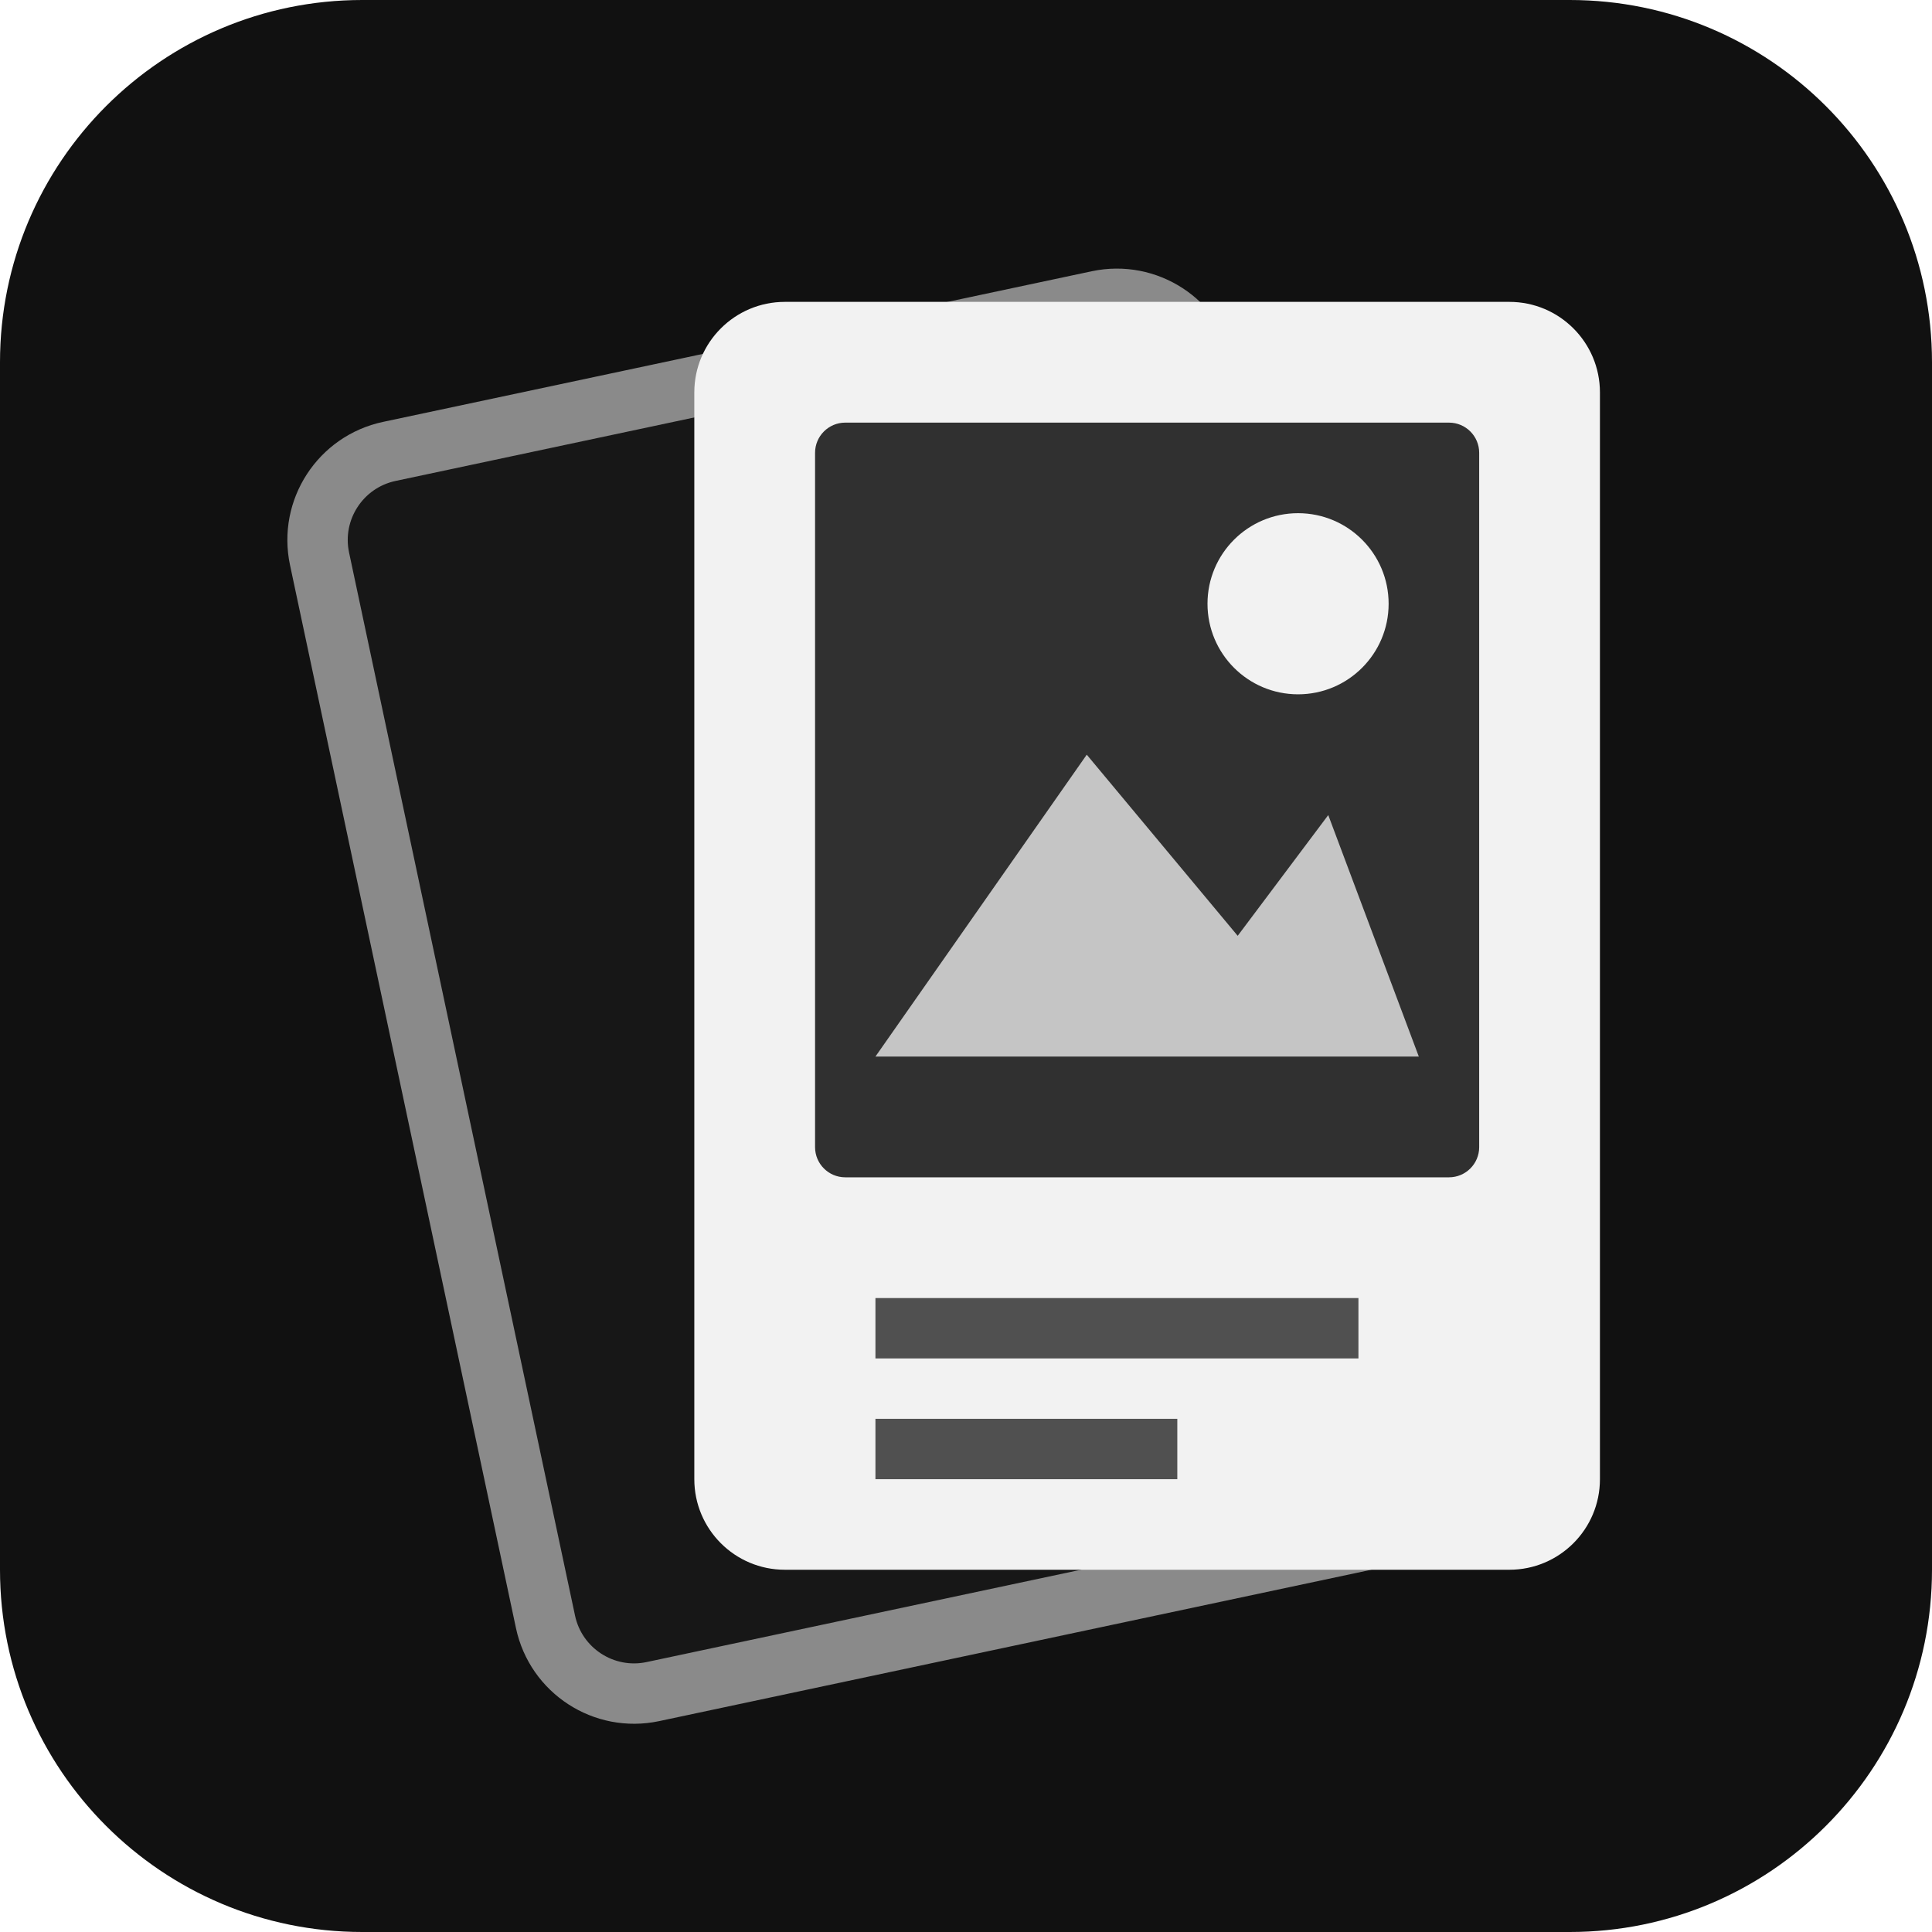
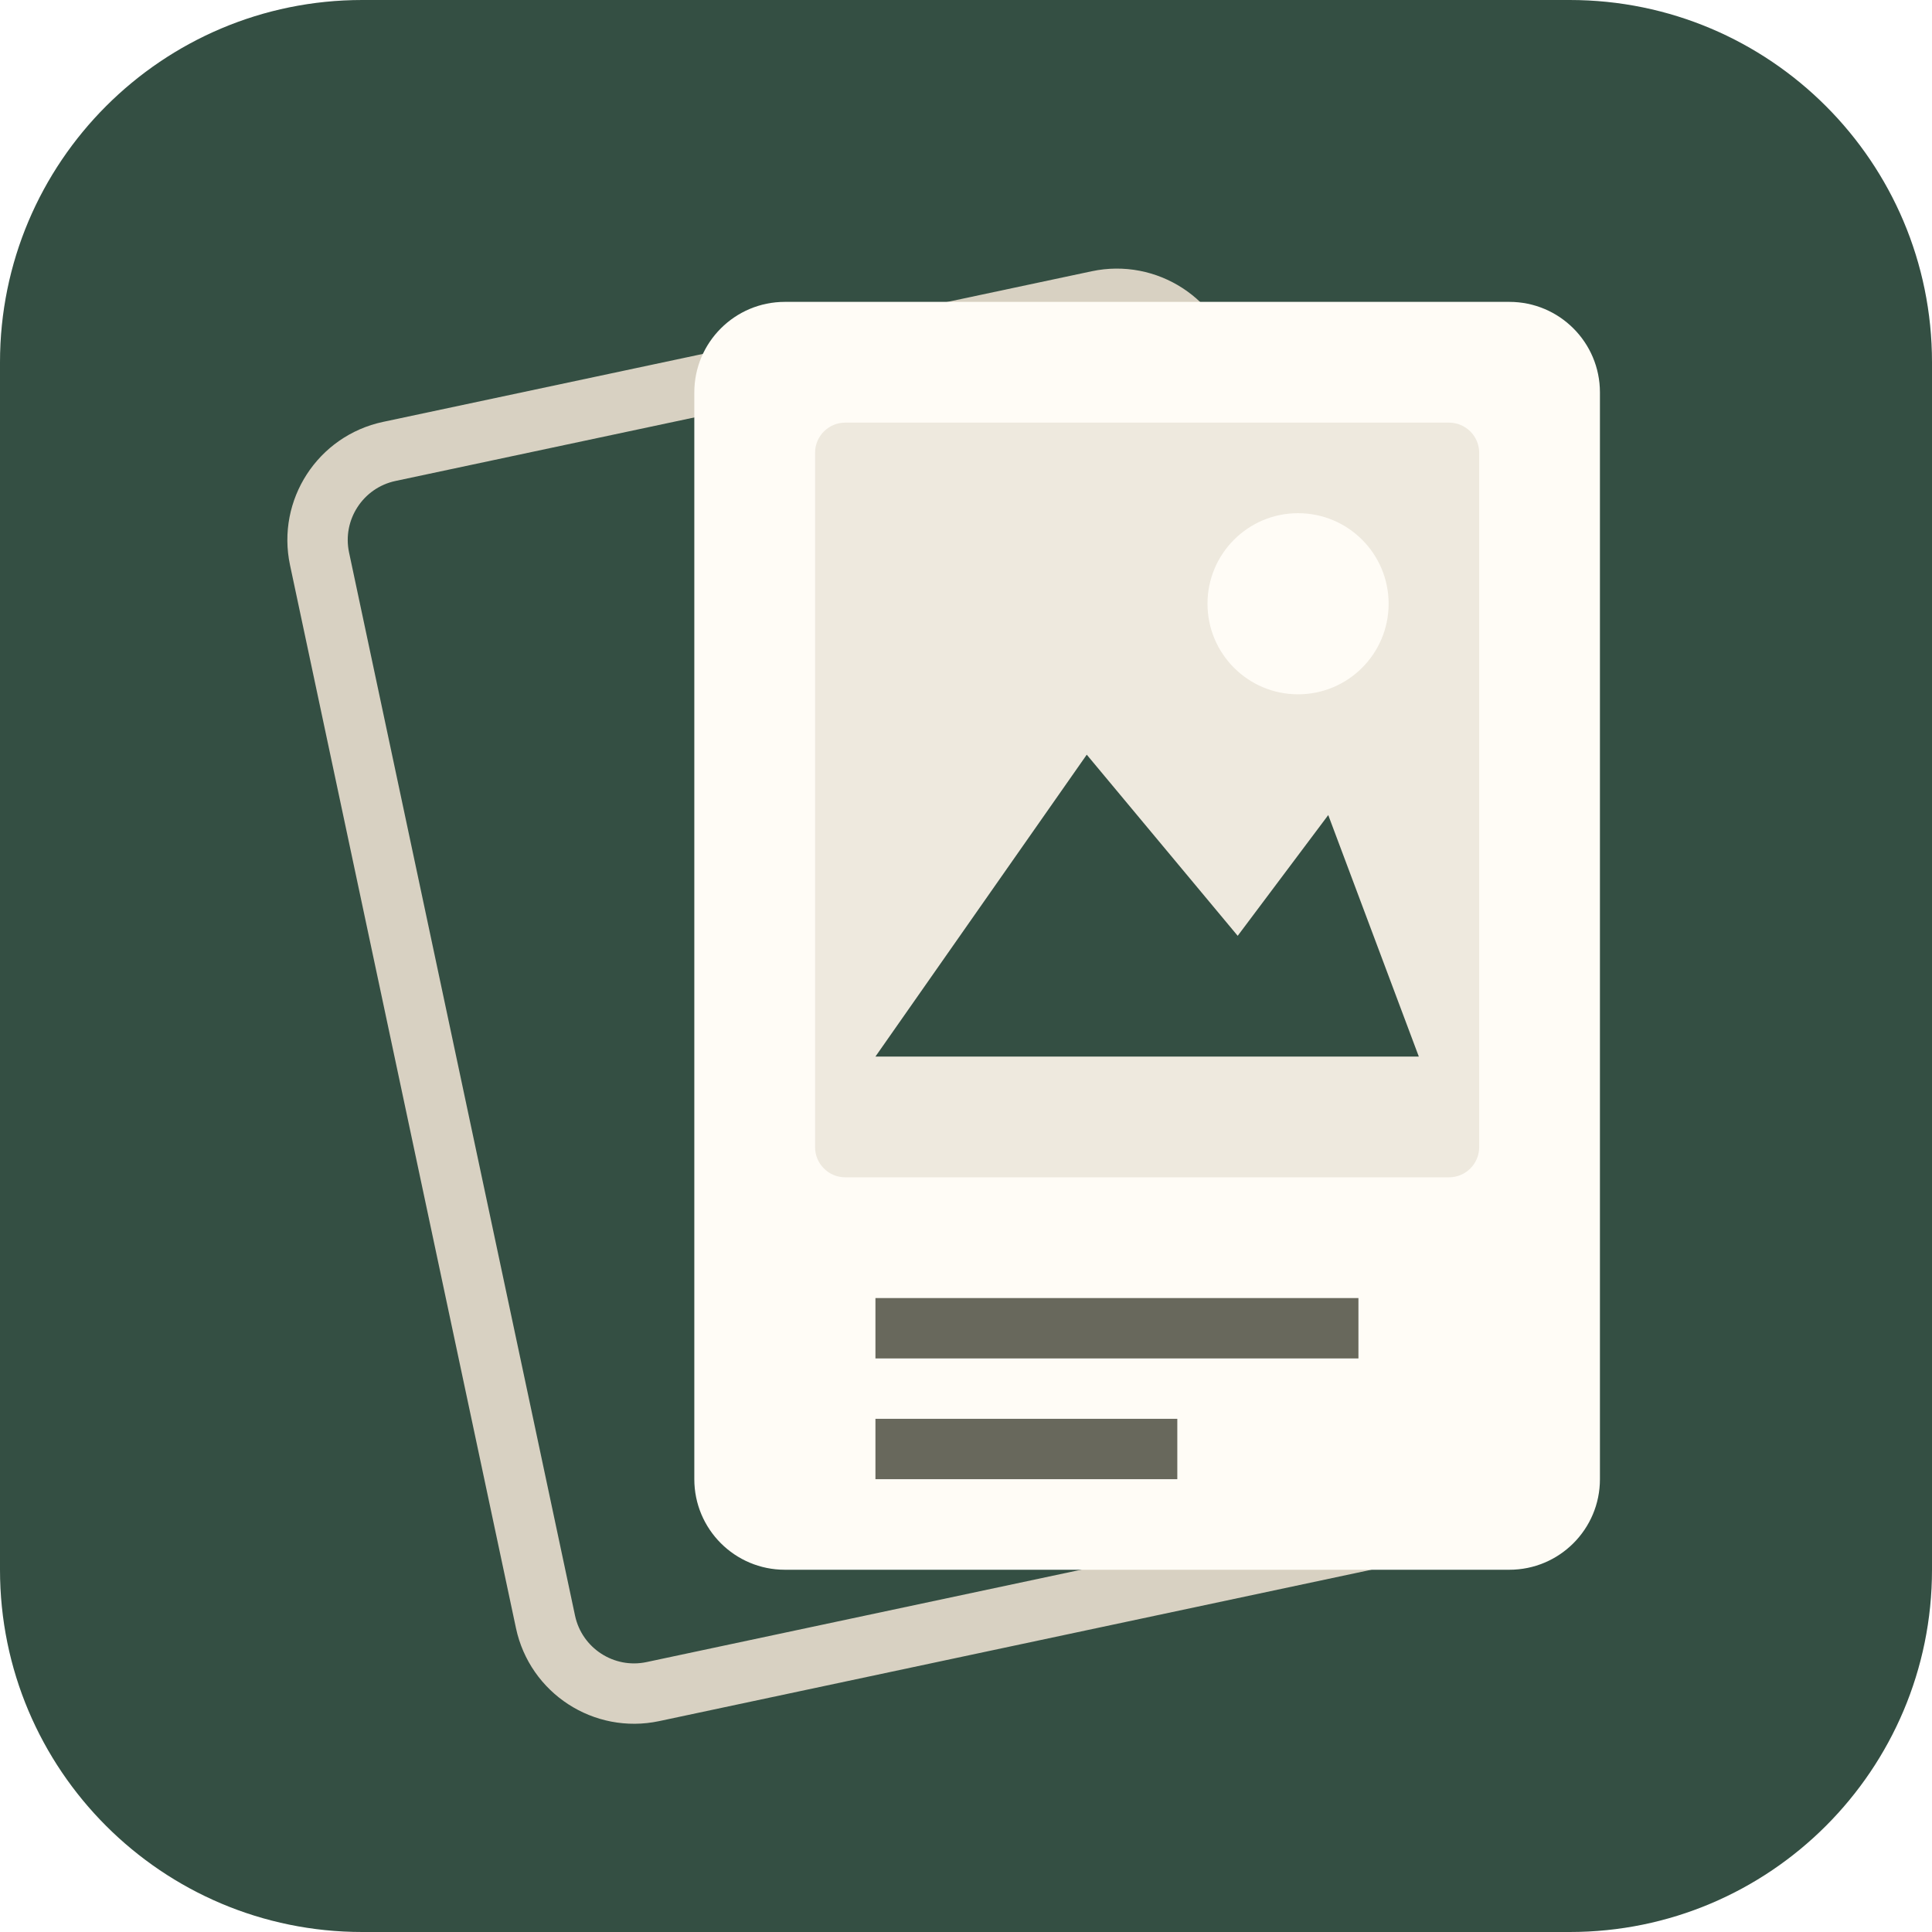
<svg xmlns="http://www.w3.org/2000/svg" viewBox="0 0 64 64">
-   <rect width="64" height="64" rx="12" fill="#111" />
-   <rect x="14" y="12" width="30" height="42" rx="3" transform="rotate(-12 29 33)" fill="#171717" stroke="#8a8a8a" stroke-width="2" />
-   <rect x="23" y="10" width="30" height="42" rx="3" fill="#f2f2f2" />
-   <rect x="27" y="14" width="22" height="25" rx="1" fill="#303030" />
-   <path d="M29 35 36 25l5 6 3-4 3 8Z" fill="#c5c5c5" />
-   <circle cx="43" cy="20" r="3" fill="#f2f2f2" />
-   <path d="M29 44h16m-16 4h10" stroke="#505050" stroke-width="2" />
+   <rect width="64" height="64" rx="12" fill="#344f43" />
+   <rect x="14" y="12" width="30" height="42" rx="3" transform="rotate(-12 29 33)" fill="#344f43" stroke="#d8d1c2" stroke-width="2" />
+   <rect x="23" y="10" width="30" height="42" rx="3" fill="#fffcf6" />
+   <rect x="27" y="14" width="22" height="25" rx="1" fill="#eee9de" />
+   <path d="M29 35 36 25l5 6 3-4 3 8Z" fill="#344f43" />
+   <circle cx="43" cy="20" r="3" fill="#fffcf6" />
+   <path d="M29 44h16m-16 4h10" stroke="#68685c" stroke-width="2" />
</svg>
